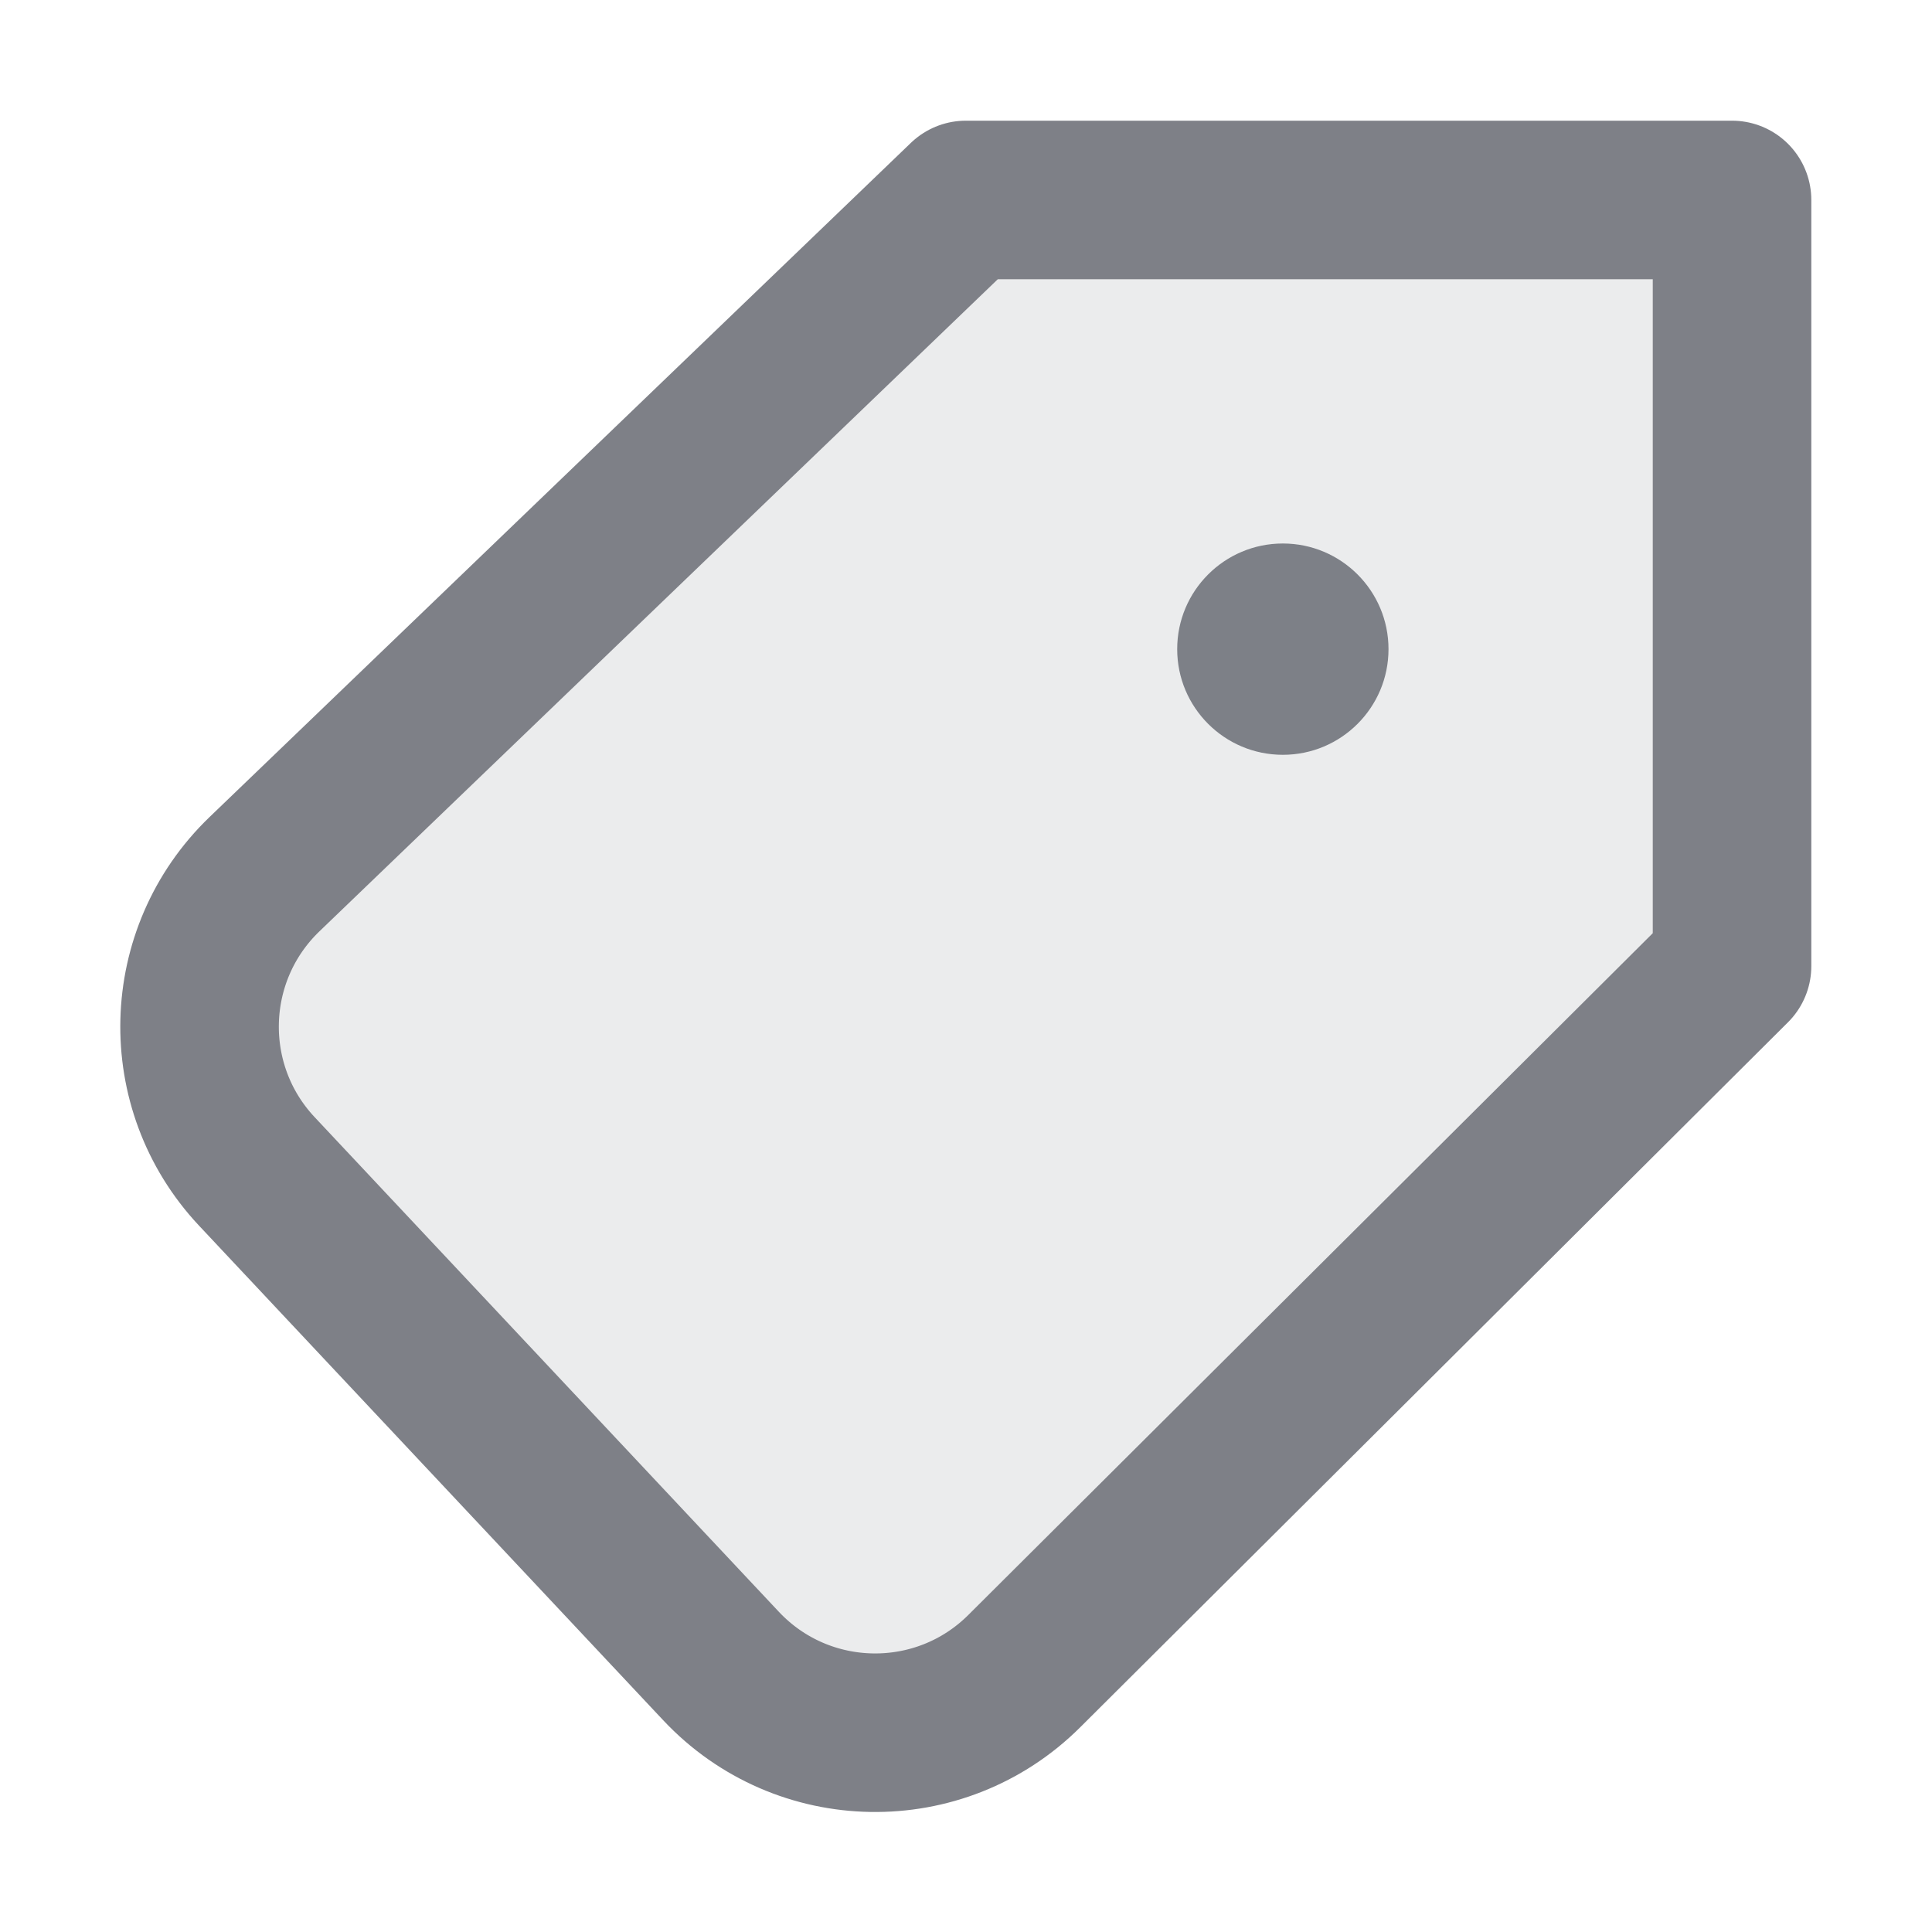
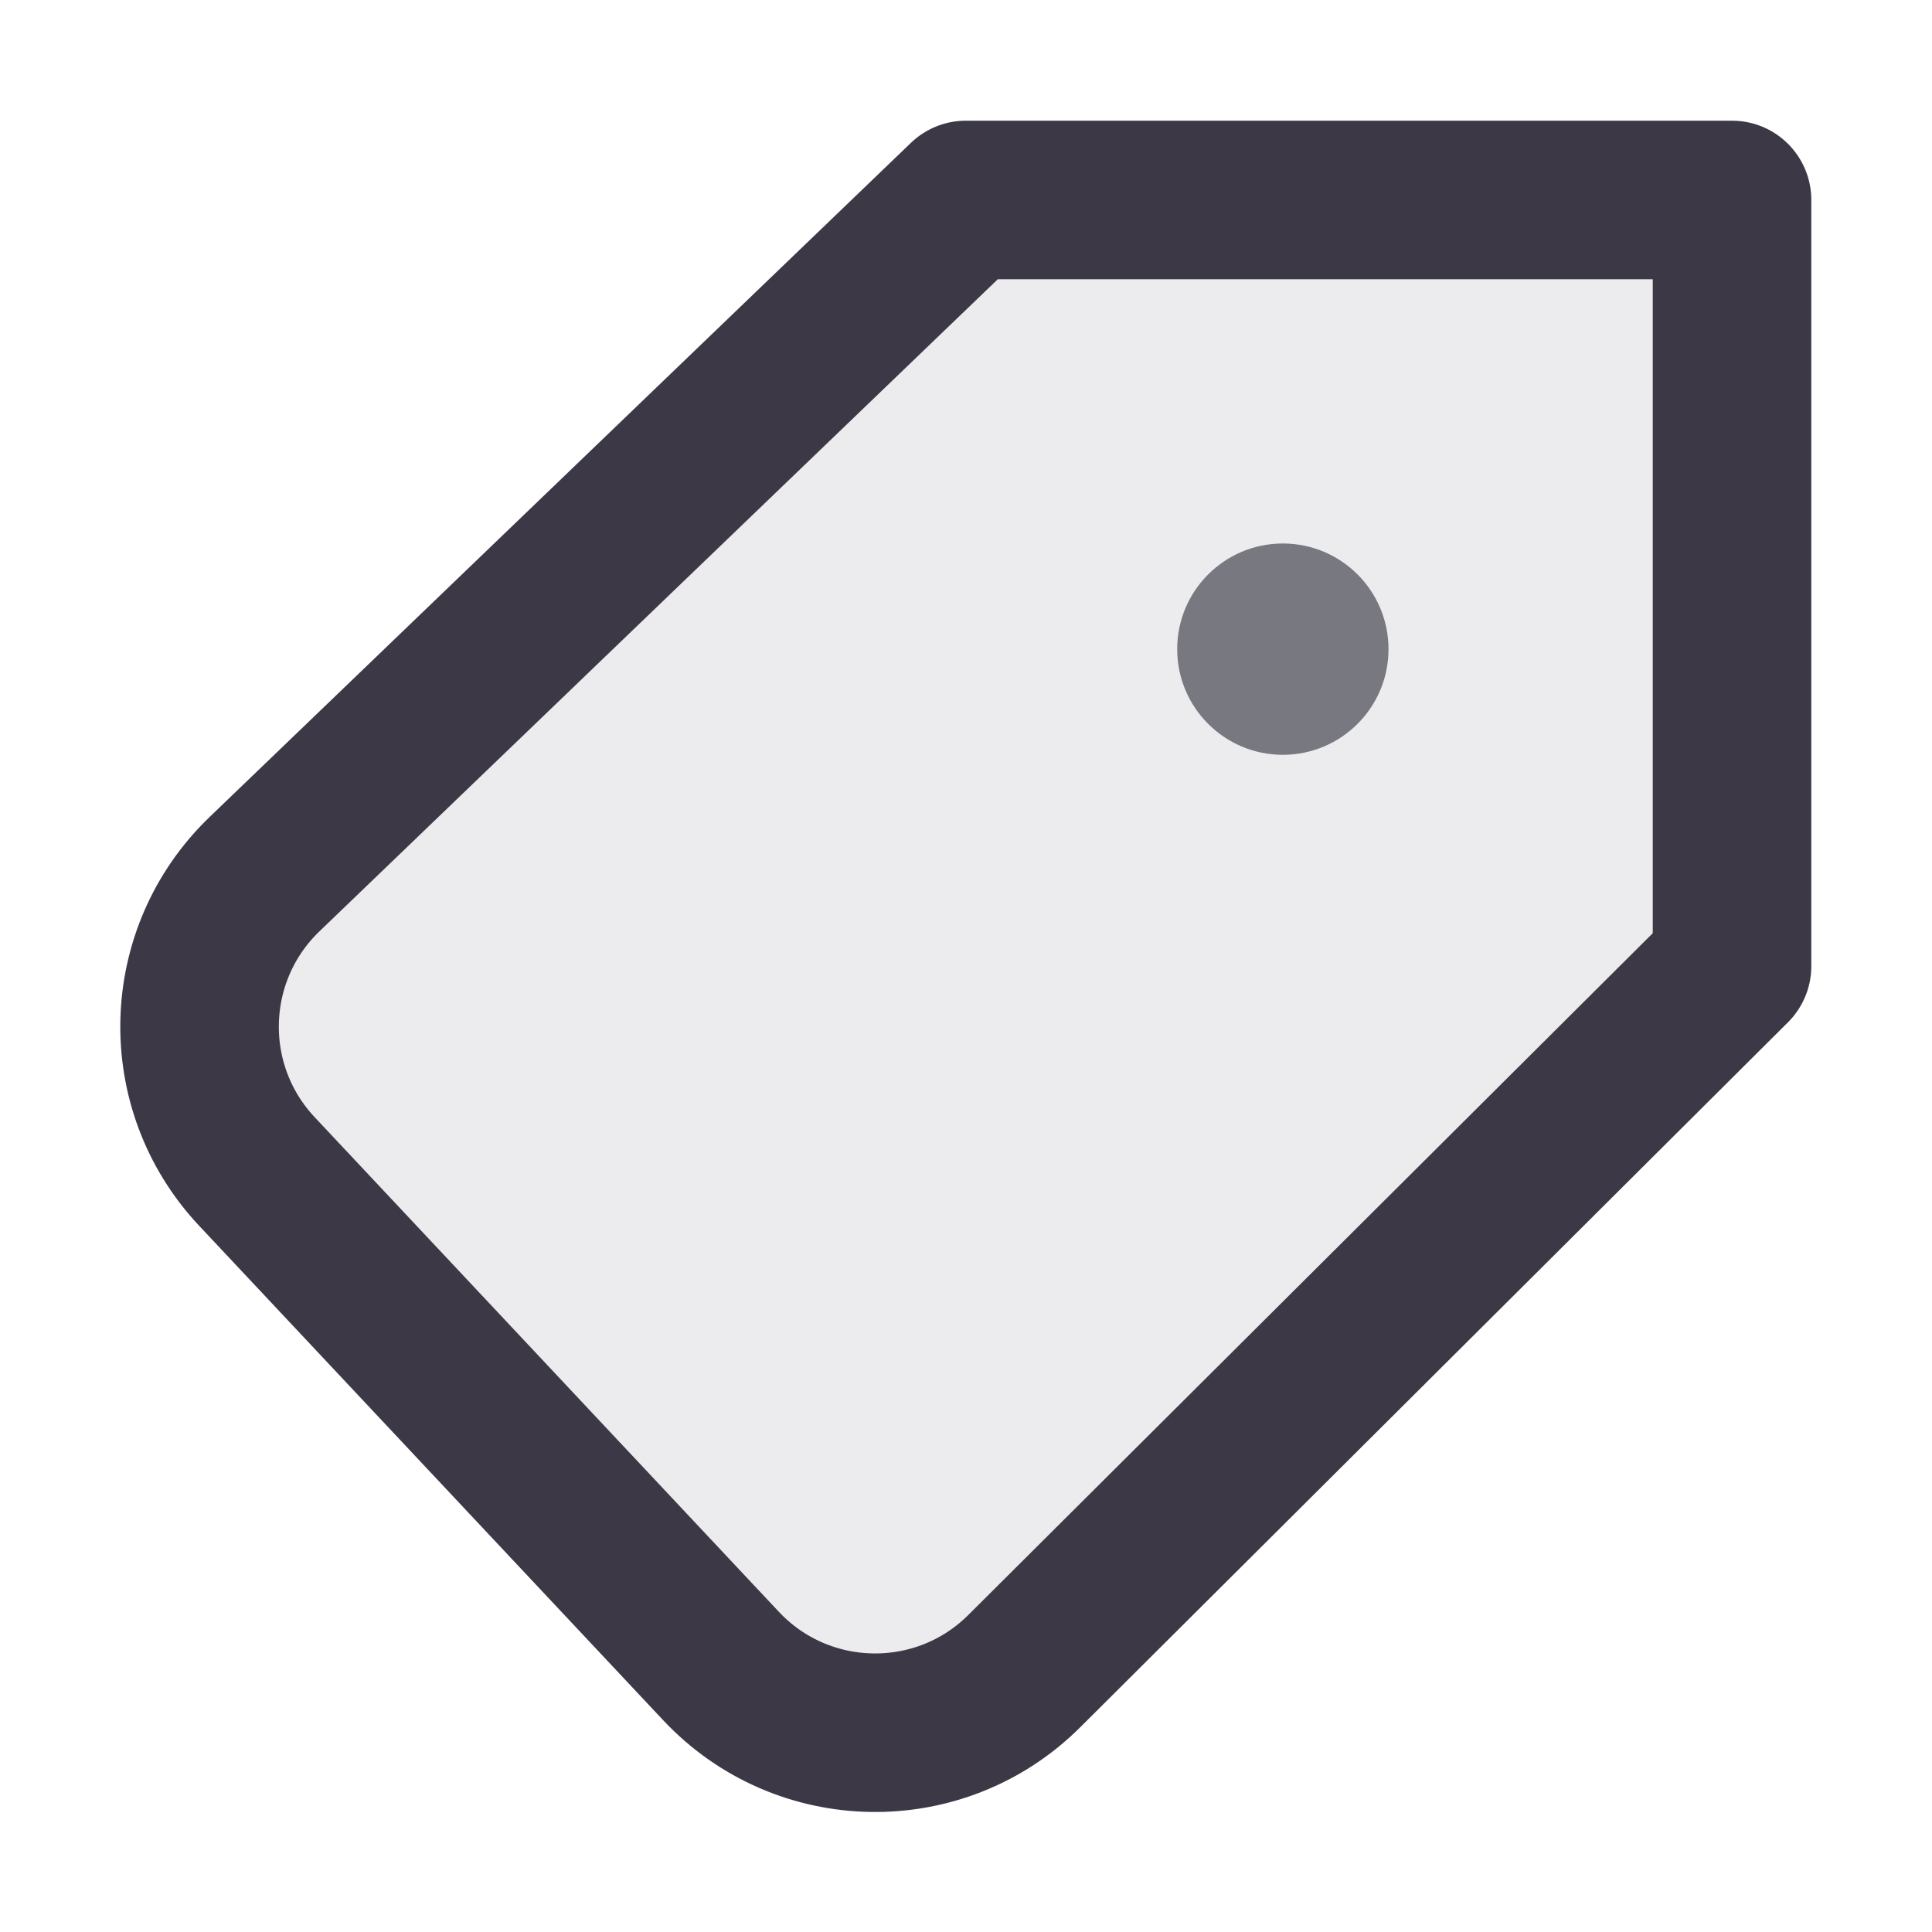
<svg xmlns="http://www.w3.org/2000/svg" width="16" height="16" fill="none" viewBox="0 0 16 16" version="1.1" id="svg6">
  <defs id="defs10" />
  <circle cx="10.624" cy="5.376" r="0.875" fill="currentColor" id="circle2" style="fill:#7e8087;fill-opacity:1;stroke-width:0.875" />
-   <path stroke="currentColor" stroke-linecap="round" stroke-linejoin="round" stroke-width="1.313" d="M 7.999,1.656 H 14.344 V 8.001 L 8.483,13.839 c -0.699,0.697 -1.836,0.678 -2.512,-0.042 L 2.126,9.7 C 1.471,9.001 1.499,7.905 2.19,7.24 Z" id="path4" style="fill:#7e8087;fill-opacity:0.15;stroke:#7e8087;stroke-opacity:1" />
+   <path stroke="currentColor" stroke-linecap="round" stroke-linejoin="round" stroke-width="1.313" d="M 7.999,1.656 H 14.344 V 8.001 L 8.483,13.839 c -0.699,0.697 -1.836,0.678 -2.512,-0.042 L 2.126,9.7 C 1.471,9.001 1.499,7.905 2.19,7.24 Z" id="path4" style="fill:#3d3846;fill-opacity:0.1;stroke:#3d3846;stroke-opacity:1" />
</svg>
